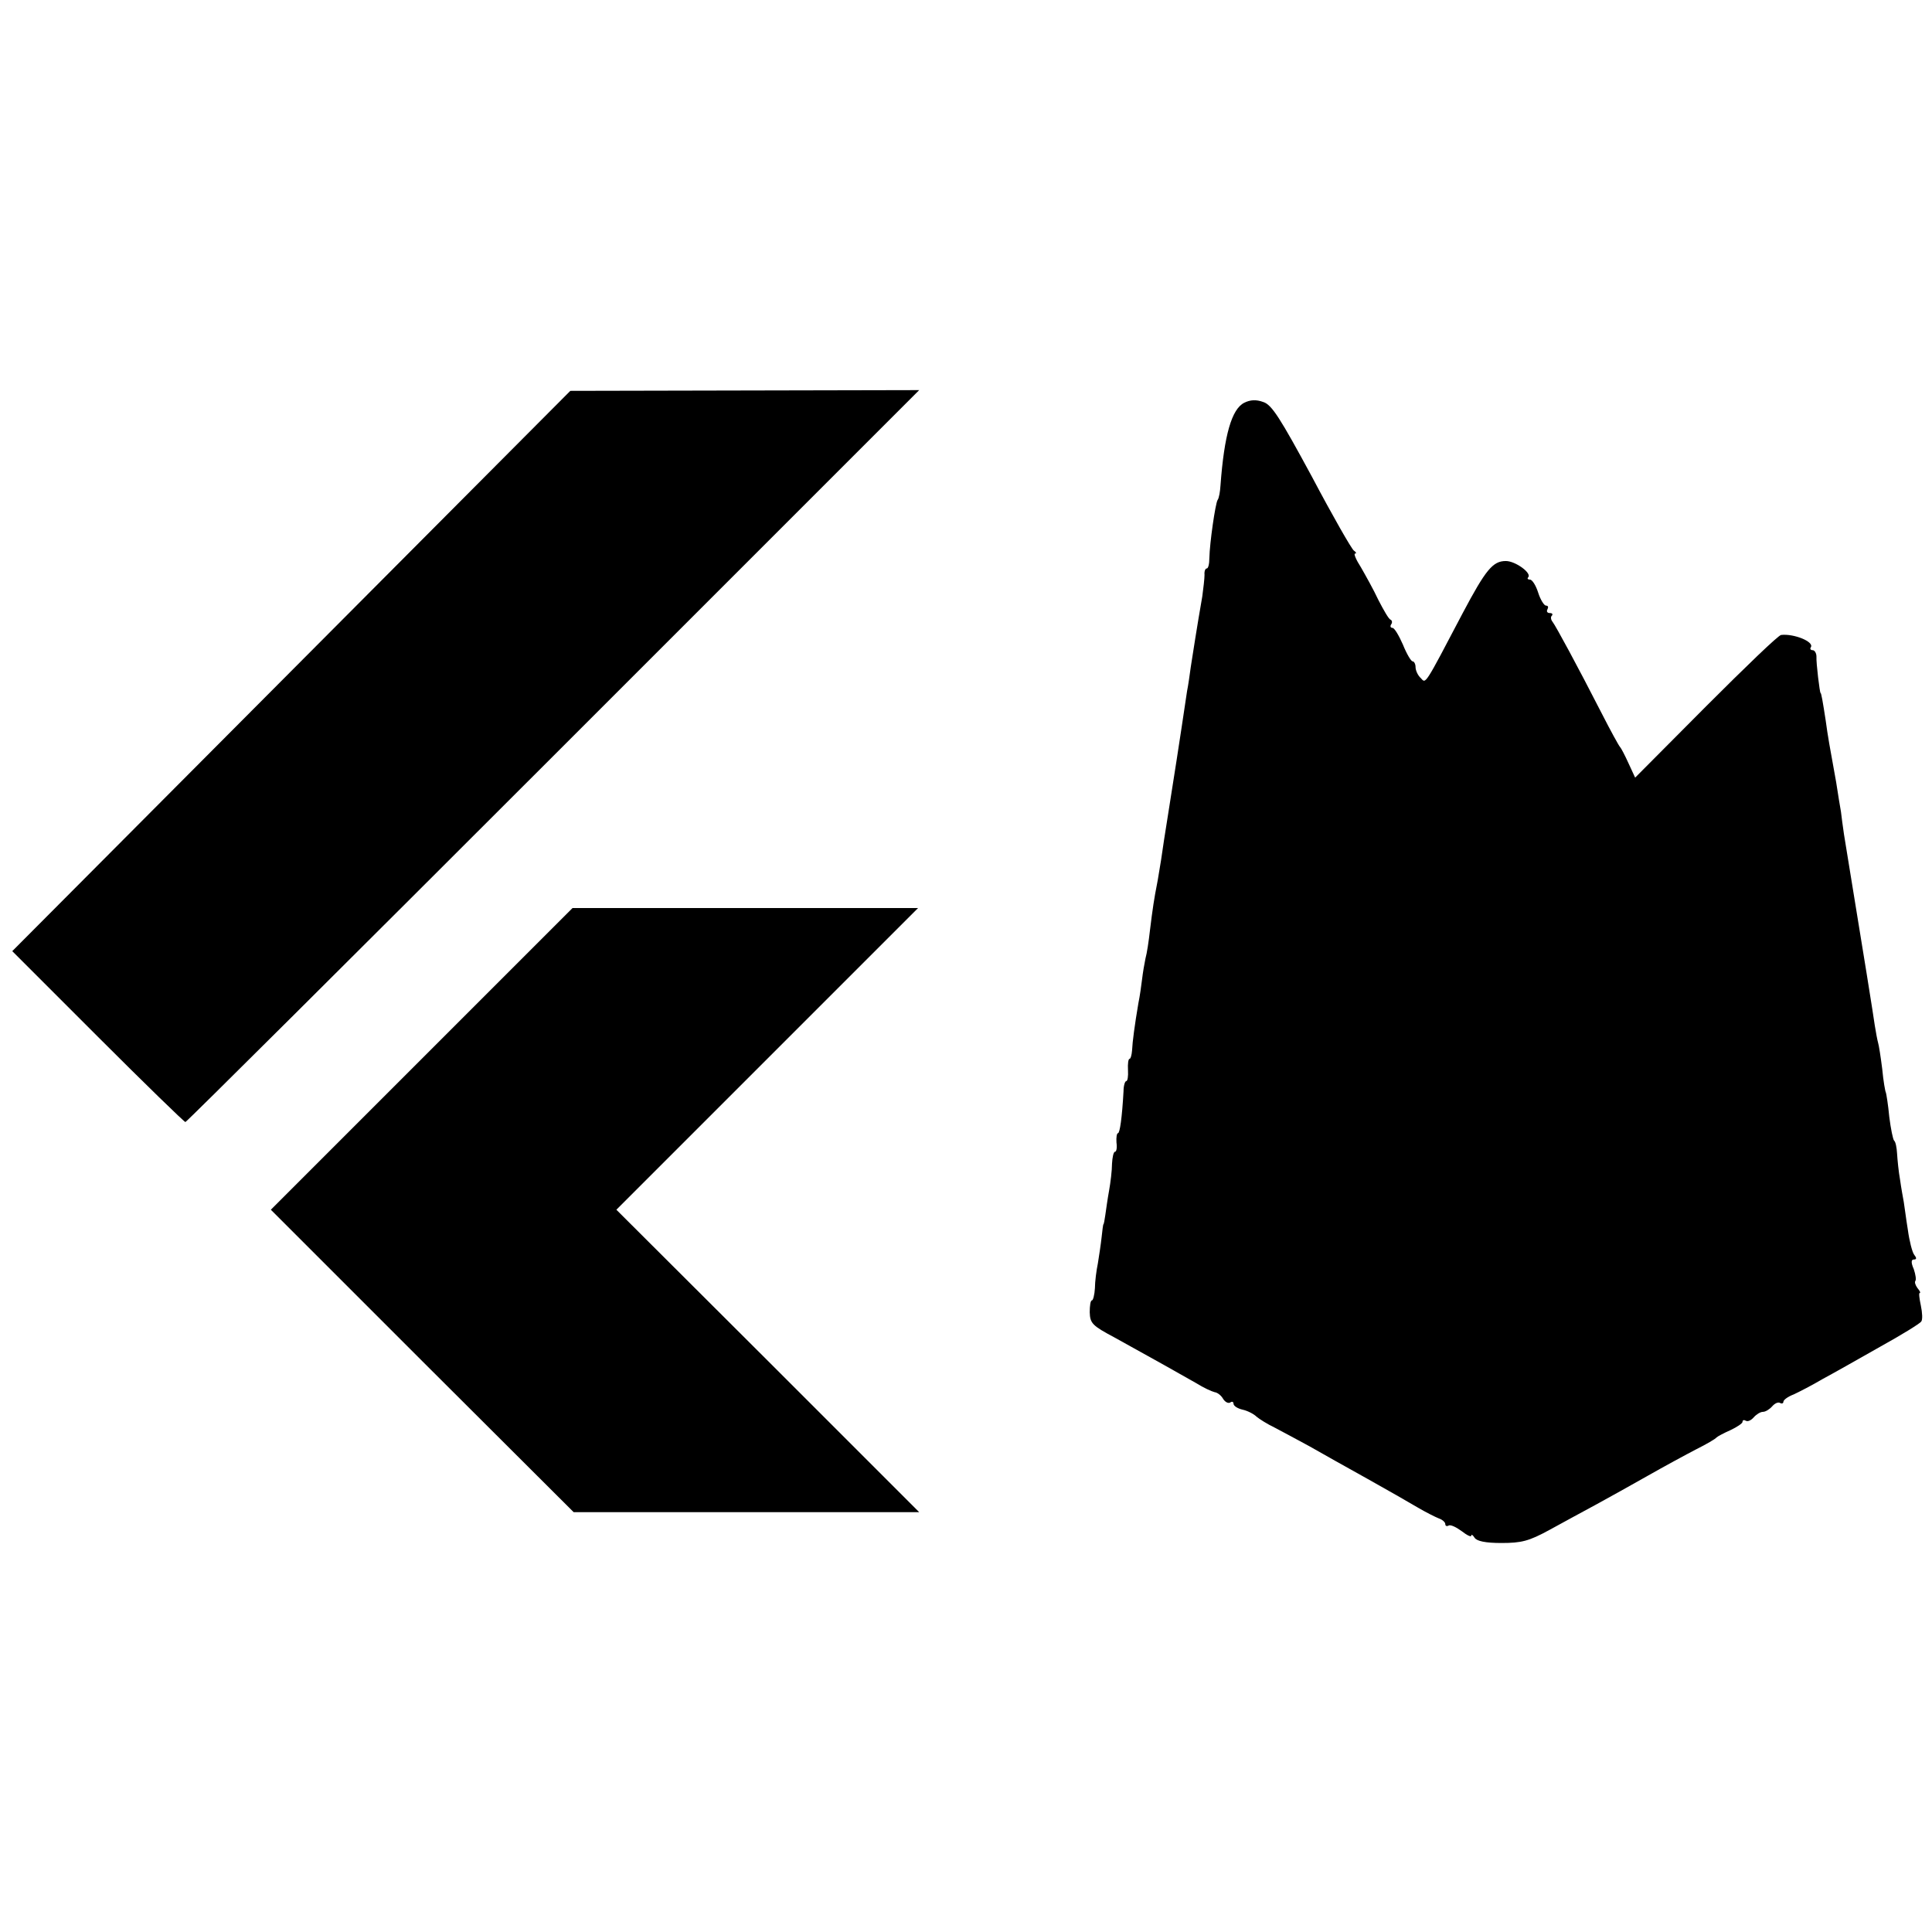
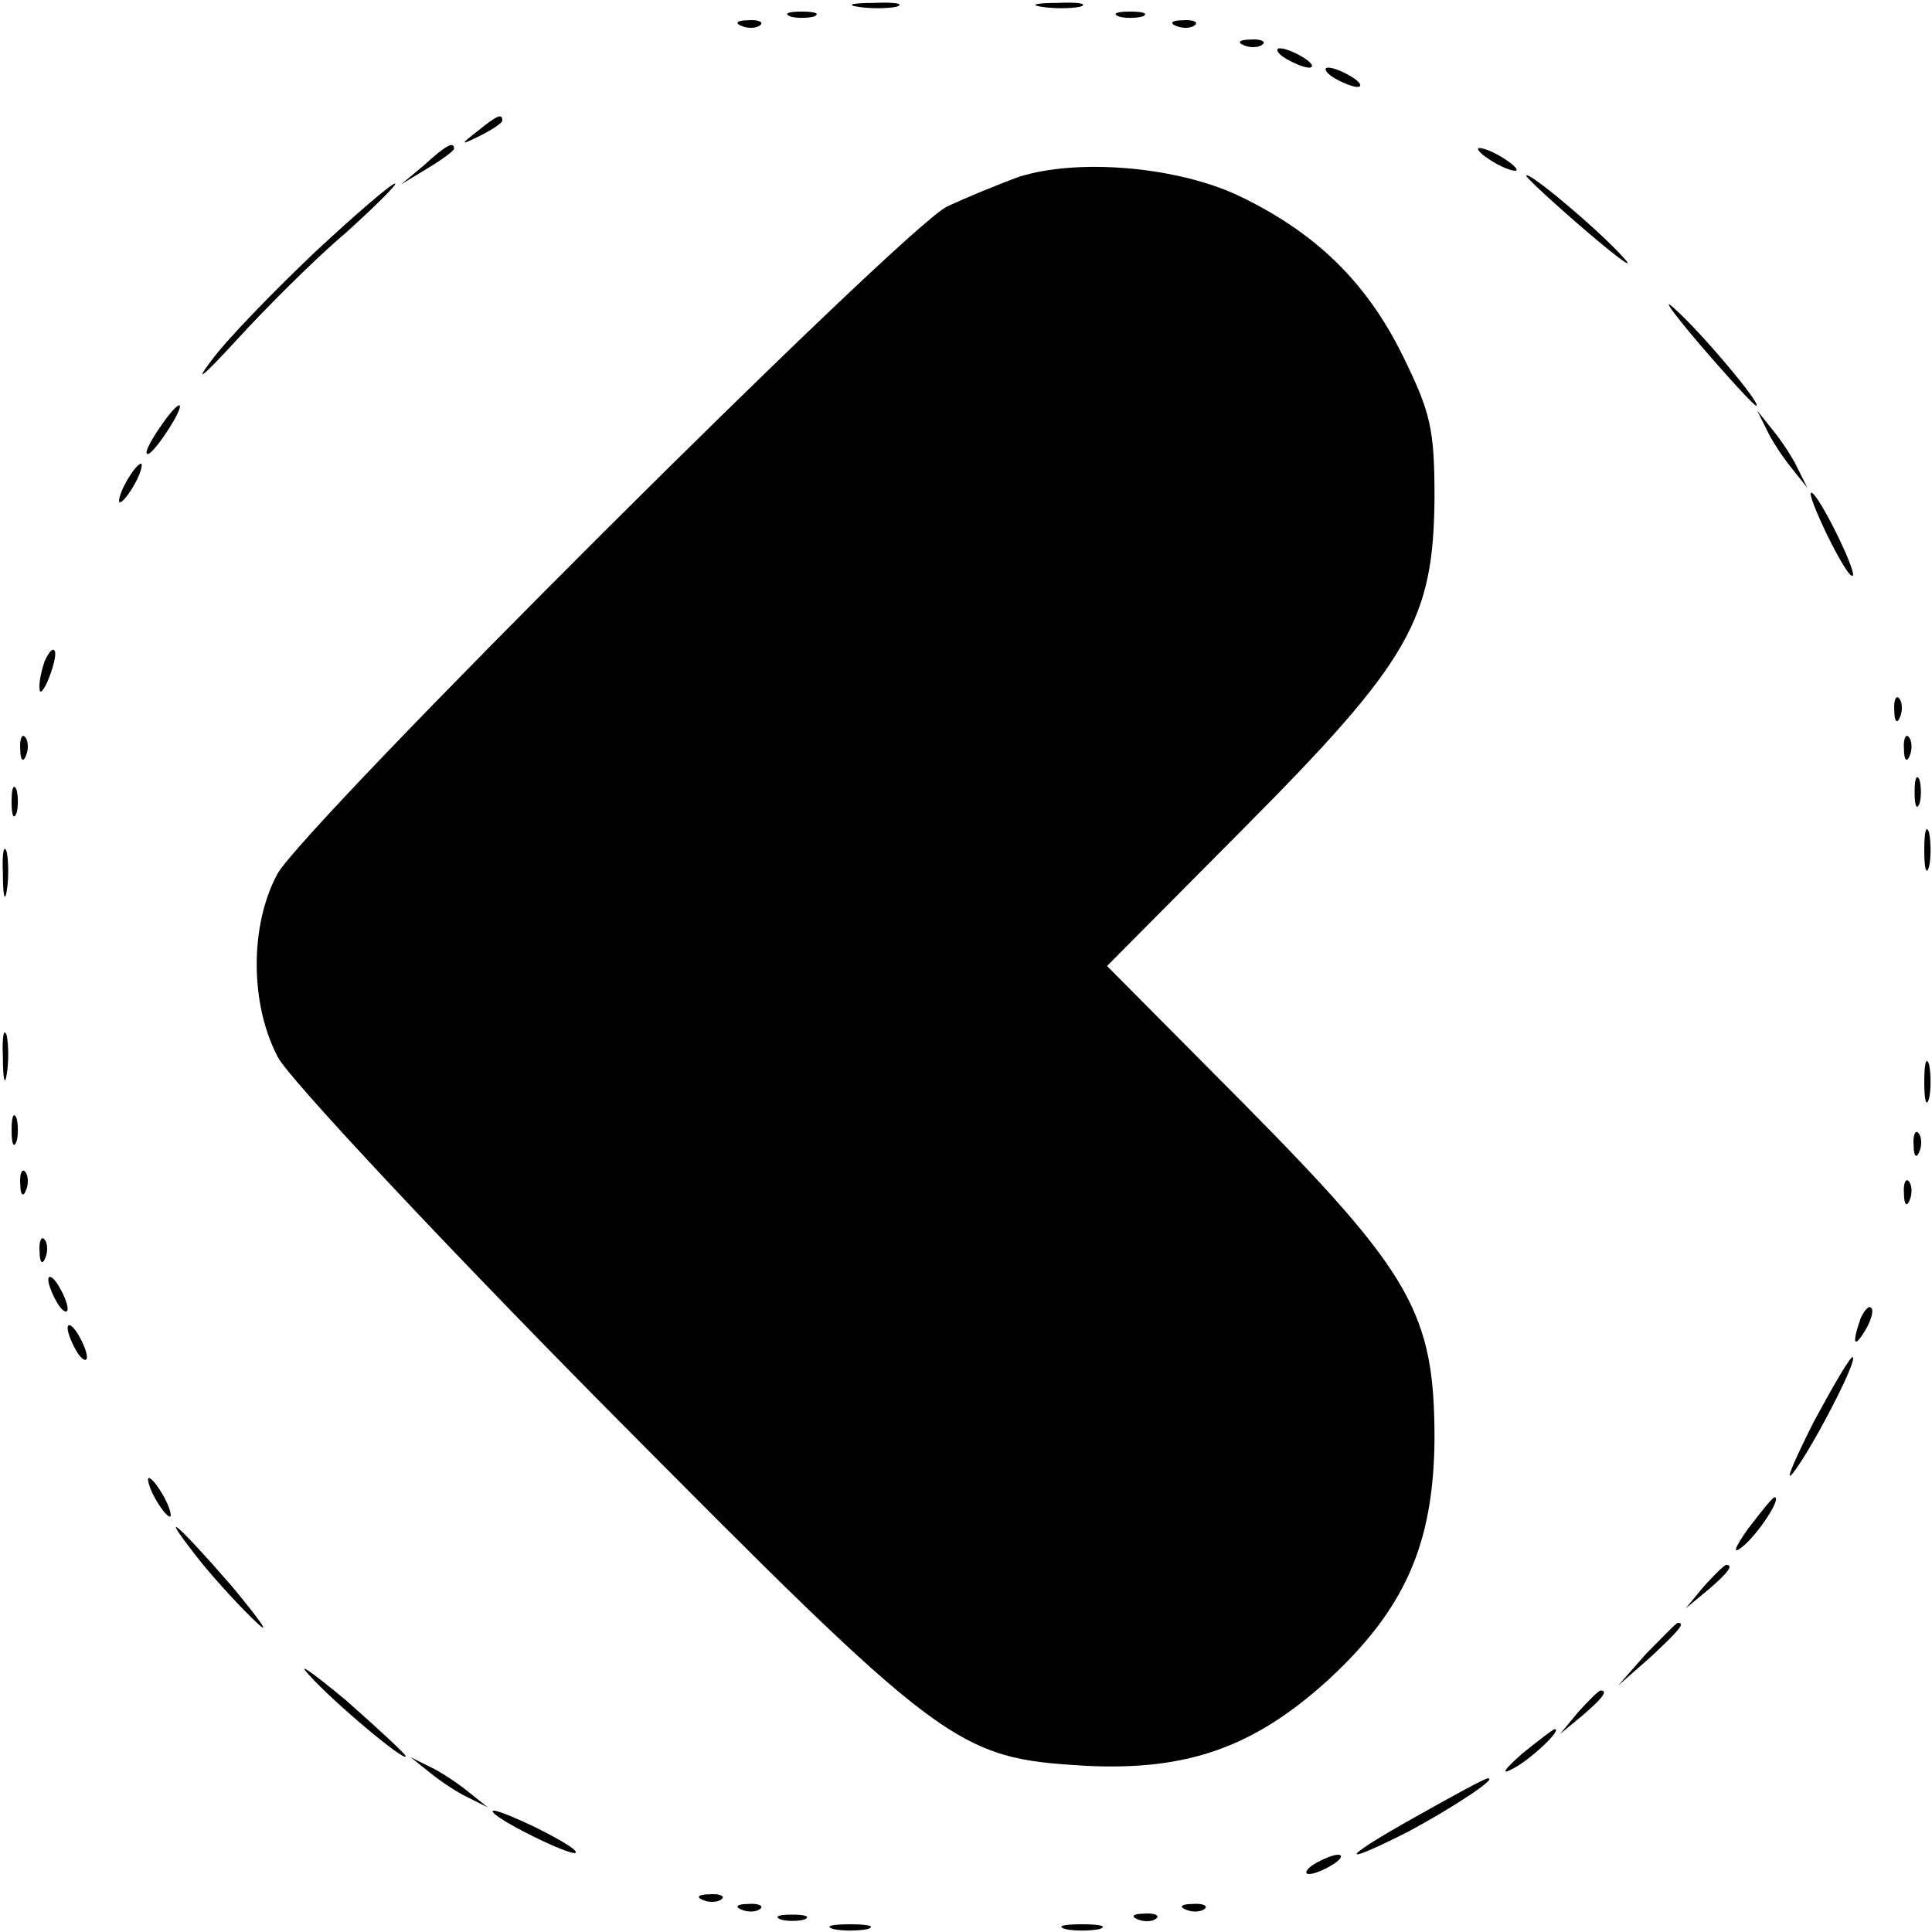
- <svg xmlns="http://www.w3.org/2000/svg" version="1.0" width="520pt" height="520pt" viewBox="0 0 520 520" preserveAspectRatio="xMidYMid meet">
-   <g transform="translate(0,520) scale(0.1,-0.1)" fill="#000000" stroke="none">
-     <path d="M784 3394 l-751 -754 230 -230 c127 -127 233 -230 236 -230 3 0 449 444 990 985 l985 985 -470 -1 -469 -1 -751 -754z" />
-     <path d="M3349 4116 c-34 -17 -54 -87 -64 -222 -1 -17 -4 -35 -8 -40 -6 -11 -21 -114 -22 -156 0 -16 -3 -28 -7 -28 -4 0 -7 -8 -6 -17 0 -10 -3 -36 -6 -58 -15 -86 -25 -152 -31 -190 -3 -22 -7 -51 -10 -65 -20 -135 -38 -250 -50 -325 -8 -49 -17 -108 -20 -130 -4 -22 -8 -51 -11 -65 -7 -35 -12 -67 -19 -125 -3 -27 -8 -61 -12 -75 -3 -14 -7 -38 -9 -55 -2 -16 -6 -46 -10 -65 -10 -59 -16 -104 -17 -127 -1 -13 -4 -23 -7 -23 -3 0 -5 -13 -4 -30 1 -17 -1 -30 -5 -30 -3 0 -7 -12 -7 -27 -4 -72 -10 -113 -15 -113 -3 0 -5 -11 -4 -25 2 -14 0 -25 -4 -25 -4 0 -7 -15 -8 -32 0 -18 -4 -51 -8 -73 -4 -22 -8 -51 -10 -65 -2 -14 -4 -25 -5 -25 -1 0 -3 -16 -5 -35 -2 -19 -7 -51 -10 -70 -4 -19 -8 -50 -8 -67 -1 -18 -5 -33 -8 -33 -4 0 -6 -15 -6 -32 1 -30 7 -36 67 -68 96 -53 180 -100 220 -123 19 -12 41 -22 49 -24 8 -1 18 -9 23 -18 5 -8 13 -13 19 -10 5 4 9 2 9 -3 0 -6 11 -13 24 -16 14 -3 31 -12 38 -19 7 -6 29 -20 48 -29 19 -10 62 -33 95 -51 33 -19 103 -58 155 -87 52 -29 113 -64 135 -77 22 -13 48 -26 58 -30 9 -3 17 -10 17 -15 0 -5 4 -7 9 -4 5 3 20 -4 35 -15 14 -11 26 -17 26 -12 0 4 4 2 9 -6 6 -9 29 -14 72 -14 54 0 74 5 129 35 36 20 92 50 125 68 33 18 96 53 140 78 44 25 103 57 130 71 28 14 52 28 55 32 3 3 20 12 38 20 17 8 32 18 32 22 0 5 4 6 9 3 5 -3 14 1 21 9 7 8 18 15 25 15 7 0 18 7 25 15 7 8 16 12 21 9 5 -3 9 -1 9 3 0 5 12 14 28 20 15 7 50 25 77 41 28 15 97 54 155 87 58 32 108 63 111 68 4 5 3 24 -1 43 -4 19 -6 34 -3 34 3 0 0 6 -6 13 -6 8 -8 16 -6 19 3 3 1 17 -4 32 -8 18 -7 26 0 26 8 0 8 4 1 13 -5 6 -13 37 -17 67 -5 30 -9 64 -11 75 -2 11 -7 38 -10 60 -4 22 -7 54 -8 70 -1 17 -4 32 -8 35 -3 3 -9 32 -13 64 -3 33 -8 62 -9 65 -2 3 -7 32 -10 64 -4 32 -9 64 -11 70 -2 7 -6 28 -9 47 -4 29 -27 173 -83 515 -3 22 -7 49 -8 60 -2 11 -8 47 -13 80 -17 93 -23 127 -28 165 -8 52 -12 75 -14 75 -2 0 -12 80 -11 98 0 9 -5 17 -10 17 -6 0 -8 4 -5 8 9 15 -46 37 -80 33 -7 0 -97 -87 -202 -192 l-191 -192 -18 39 c-10 22 -20 41 -23 44 -3 3 -25 43 -49 90 -66 129 -123 234 -132 246 -5 6 -6 14 -2 17 3 4 1 7 -6 7 -7 0 -9 5 -6 10 3 6 2 10 -4 10 -5 0 -15 16 -21 35 -6 19 -16 35 -22 35 -6 0 -8 3 -5 6 11 11 -34 44 -60 44 -35 0 -54 -23 -116 -140 -105 -200 -99 -190 -113 -175 -8 7 -14 21 -14 29 0 9 -4 16 -8 16 -4 0 -16 20 -26 45 -11 25 -23 45 -28 45 -5 0 -7 4 -4 9 4 5 3 11 -1 13 -5 1 -19 26 -33 53 -13 28 -35 67 -47 88 -13 20 -20 37 -16 37 5 0 3 4 -3 8 -6 4 -57 93 -113 199 -85 157 -108 194 -131 201 -19 7 -35 6 -51 -2z" />
-     <path d="M1135 2350 l-406 -406 407 -407 408 -407 465 0 465 0 -407 407 -408 407 406 406 406 406 -465 0 -465 0 -406 -406z" />
+ <svg xmlns="http://www.w3.org/2000/svg" version="1.0" width="200pt" height="200pt" viewBox="0 0 200 200" preserveAspectRatio="xMidYMid meet">
+   <g transform="translate(0,200) scale(0.1,-0.1)" fill="#000000" stroke="none">
+     <path d="M888 1993 c12 -2 30 -2 40 0 9 3 -1 5 -23 4 -22 0 -30 -2 -17 -4z" />
+     <path d="M1078 1993 c12 -2 30 -2 40 0 9 3 -1 5 -23 4 -22 0 -30 -2 -17 -4z" />
+     <path d="M818 1983 c6 -2 18 -2 25 0 6 3 1 5 -13 5 -14 0 -19 -2 -12 -5z" />
+     <path d="M1158 1983 c6 -2 18 -2 25 0 6 3 1 5 -13 5 -14 0 -19 -2 -12 -5z" />
+     <path d="M768 1973 c7 -3 16 -2 19 1 4 3 -2 6 -13 5 -11 0 -14 -3 -6 -6z" />
+     <path d="M1218 1973 c7 -3 16 -2 19 1 4 3 -2 6 -13 5 -11 0 -14 -3 -6 -6z" />
+     <path d="M1288 1953 c7 -3 16 -2 19 1 4 3 -2 6 -13 5 -11 0 -14 -3 -6 -6z" />
+     <path d="M1330 1940 c8 -5 20 -10 25 -10 6 0 3 5 -5 10 -8 5 -19 10 -25 10 -5 0 -3 -5 5 -10z" />
+     <path d="M1380 1920 c8 -5 20 -10 25 -10 6 0 3 5 -5 10 -8 5 -19 10 -25 10 -5 0 -3 -5 5 -10z" />
+     <path d="M494 1864 c-18 -14 -18 -15 4 -4 12 6 22 13 22 15 0 8 -5 6 -26 -11z" />
+     <path d="M439 1829 l-24 -20 28 17 c15 9 27 18 27 20 0 8 -8 4 -31 -17z" />
+     <path d="M1530 1846 c0 -3 9 -10 20 -16 11 -6 20 -8 20 -6 0 3 -9 10 -20 16 -11 6 -20 8 -20 6z" />
+     <path d="M1055 1817 c-22 -8 -56 -22 -75 -31 -48 -25 -666 -641 -693 -691 -29 -54 -28 -136 1 -190 12 -22 162 -183 334 -357 357 -360 367 -368 503 -376 104 -5 173 19 250 89 79 73 109 140 110 249 0 130 -23 171 -197 347 l-142 143 142 143 c172 173 196 216 197 342 0 71 -4 88 -33 147 -38 77 -91 128 -171 166 -65 30 -166 38 -226 19z" />
+     <path d="M1580 1818 c0 -2 28 -28 63 -58 34 -29 51 -41 37 -26 -25 28 -100 91 -100 84z" />
+     <path d="M326 1739 c-41 -39 -90 -89 -107 -112 -19 -25 -9 -17 25 20 31 34 82 85 114 112 31 28 54 51 51 51 -4 0 -41 -32 -83 -71z" />
+     <path d="M1760 1643 c30 -35 56 -63 58 -63 7 0 -56 75 -84 100 -15 14 -3 -3 26 -37z" />
+     <path d="M173 1568 c-15 -20 -25 -38 -20 -38 3 0 12 11 21 25 17 26 16 35 -1 13z" />
+     <path d="M1829 1555 c5 -11 17 -29 26 -40 l16 -20 -10 20 c-5 11 -17 29 -26 40 l-16 20 10 -20z" />
+     <path d="M130 1500 c-6 -11 -8 -20 -6 -20 3 0 10 9 16 20 6 11 8 20 6 20 -3 0 -10 -9 -16 -20z" />
+     <path d="M1892 1445 c12 -24 23 -43 26 -41 4 5 -36 86 -43 86 -3 0 5 -20 17 -45z" />
+     <path d="M46 1315 c-3 -9 -6 -22 -5 -28 0 -7 5 -1 10 12 5 13 8 26 5 28 -2 2 -6 -3 -10 -12z" />
+     <path d="M1961 1264 c0 -11 3 -14 6 -6 3 7 2 16 -1 19 -3 4 -6 -2 -5 -13z" />
+     <path d="M21 1224 c0 -11 3 -14 6 -6 3 7 2 16 -1 19 -3 4 -6 -2 -5 -13z" />
+     <path d="M1971 1224 c0 -11 3 -14 6 -6 3 7 2 16 -1 19 -3 4 -6 -2 -5 -13z" />
+     <path d="M1982 1180 c0 -14 2 -19 5 -12 2 6 2 18 0 25 -3 6 -5 1 -5 -13z" />
+     <path d="M12 1170 c0 -14 2 -19 5 -12 2 6 2 18 0 25 -3 6 -5 1 -5 -13z" />
+     <path d="M1992 1120 c0 -19 2 -27 5 -17 2 9 2 25 0 35 -3 9 -5 1 -5 -18z" />
+     <path d="M3 1095 c0 -22 2 -30 4 -17 2 12 2 30 0 40 -3 9 -5 -1 -4 -23z" />
+     <path d="M3 905 c0 -22 2 -30 4 -17 2 12 2 30 0 40 -3 9 -5 -1 -4 -23z" />
+     <path d="M1992 880 c0 -19 2 -27 5 -17 2 9 2 25 0 35 -3 9 -5 1 -5 -18z" />
+     <path d="M12 830 c0 -14 2 -19 5 -12 2 6 2 18 0 25 -3 6 -5 1 -5 -13z" />
+     <path d="M1981 814 c0 -11 3 -14 6 -6 3 7 2 16 -1 19 -3 4 -6 -2 -5 -13z" />
+     <path d="M21 774 c0 -11 3 -14 6 -6 3 7 2 16 -1 19 -3 4 -6 -2 -5 -13z" />
+     <path d="M1971 764 c0 -11 3 -14 6 -6 3 7 2 16 -1 19 -3 4 -6 -2 -5 -13z" />
+     <path d="M41 704 c0 -11 3 -14 6 -6 3 7 2 16 -1 19 -3 4 -6 -2 -5 -13z" />
+     <path d="M50 675 c0 -5 5 -17 10 -25 5 -8 10 -10 10 -5 0 6 -5 17 -10 25 -5 8 -10 11 -10 5z" />
+     <path d="M1926 635 c-9 -26 -7 -32 5 -12 6 10 9 21 6 23 -2 3 -7 -2 -11 -11z" />
+     <path d="M70 625 c0 -5 5 -17 10 -25 5 -8 10 -10 10 -5 0 6 -5 17 -10 25 -5 8 -10 11 -10 5z" />
+     <path d="M1877 527 c-20 -40 -30 -63 -21 -52 19 24 67 116 62 120 -2 2 -20 -29 -41 -68z" />
+     <path d="M160 450 c6 -11 13 -20 16 -20 2 0 0 9 -6 20 -6 11 -13 20 -16 20 -2 0 0 -9 6 -20z" />
+     <path d="M1810 418 c-15 -21 -17 -28 -6 -19 16 13 41 51 33 51 -2 0 -14 -15 -27 -32z" />
+     <path d="M208 383 c17 -21 43 -49 58 -63 15 -14 3 3 -26 38 -60 69 -78 83 -32 25z" />
+     <path d="M1764 358 l-19 -23 23 19 c21 18 27 26 19 26 -2 0 -12 -10 -23 -22z" />
+     <path d="M1704 288 l-29 -33 33 29 c30 28 37 36 29 36 -2 0 -16 -15 -33 -32z" />
+     <path d="M320 266 c25 -28 100 -91 100 -84 0 2 -28 28 -62 58 -35 29 -52 41 -38 26z" />
+     <path d="M1634 228 l-19 -23 23 19 c21 18 27 26 19 26 -2 0 -12 -10 -23 -22z" />
+     <path d="M1575 184 c-18 -16 -22 -22 -9 -15 18 9 53 42 43 41 -2 -1 -17 -12 -34 -26z" />
+     <path d="M445 165 c11 -9 29 -21 40 -26 l20 -10 -20 16 c-11 9 -29 21 -40 26 l-20 10 20 -16z" />
+     <path d="M1465 119 c-77 -43 -82 -53 -7 -15 43 23 94 56 82 55 -3 0 -36 -18 -75 -40z" />
+     <path d="M510 125 c0 -7 81 -47 86 -43 2 3 -17 14 -41 26 -25 12 -45 20 -45 17z" />
+     <path d="M1360 70 c-8 -5 -10 -10 -5 -10 6 0 17 5 25 10 8 5 11 10 5 10 -5 0 -17 -5 -25 -10z" />
+     <path d="M728 33 c7 -3 16 -2 19 1 4 3 -2 6 -13 5 -11 0 -14 -3 -6 -6z" />
+     <path d="M768 23 c7 -3 16 -2 19 1 4 3 -2 6 -13 5 -11 0 -14 -3 -6 -6z" />
+     <path d="M1228 23 c7 -3 16 -2 19 1 4 3 -2 6 -13 5 -11 0 -14 -3 -6 -6z" />
+     <path d="M808 13 c6 -2 18 -2 25 0 6 3 1 5 -13 5 -14 0 -19 -2 -12 -5z" />
+     <path d="M1178 13 c7 -3 16 -2 19 1 4 3 -2 6 -13 5 -11 0 -14 -3 -6 -6z" />
+     <path d="M863 3 c9 -2 25 -2 35 0 9 3 1 5 -18 5 -19 0 -27 -2 -17 -5z" />
+     <path d="M1103 3 c9 -2 25 -2 35 0 9 3 1 5 -18 5 -19 0 -27 -2 -17 -5z" />
  </g>
</svg>
